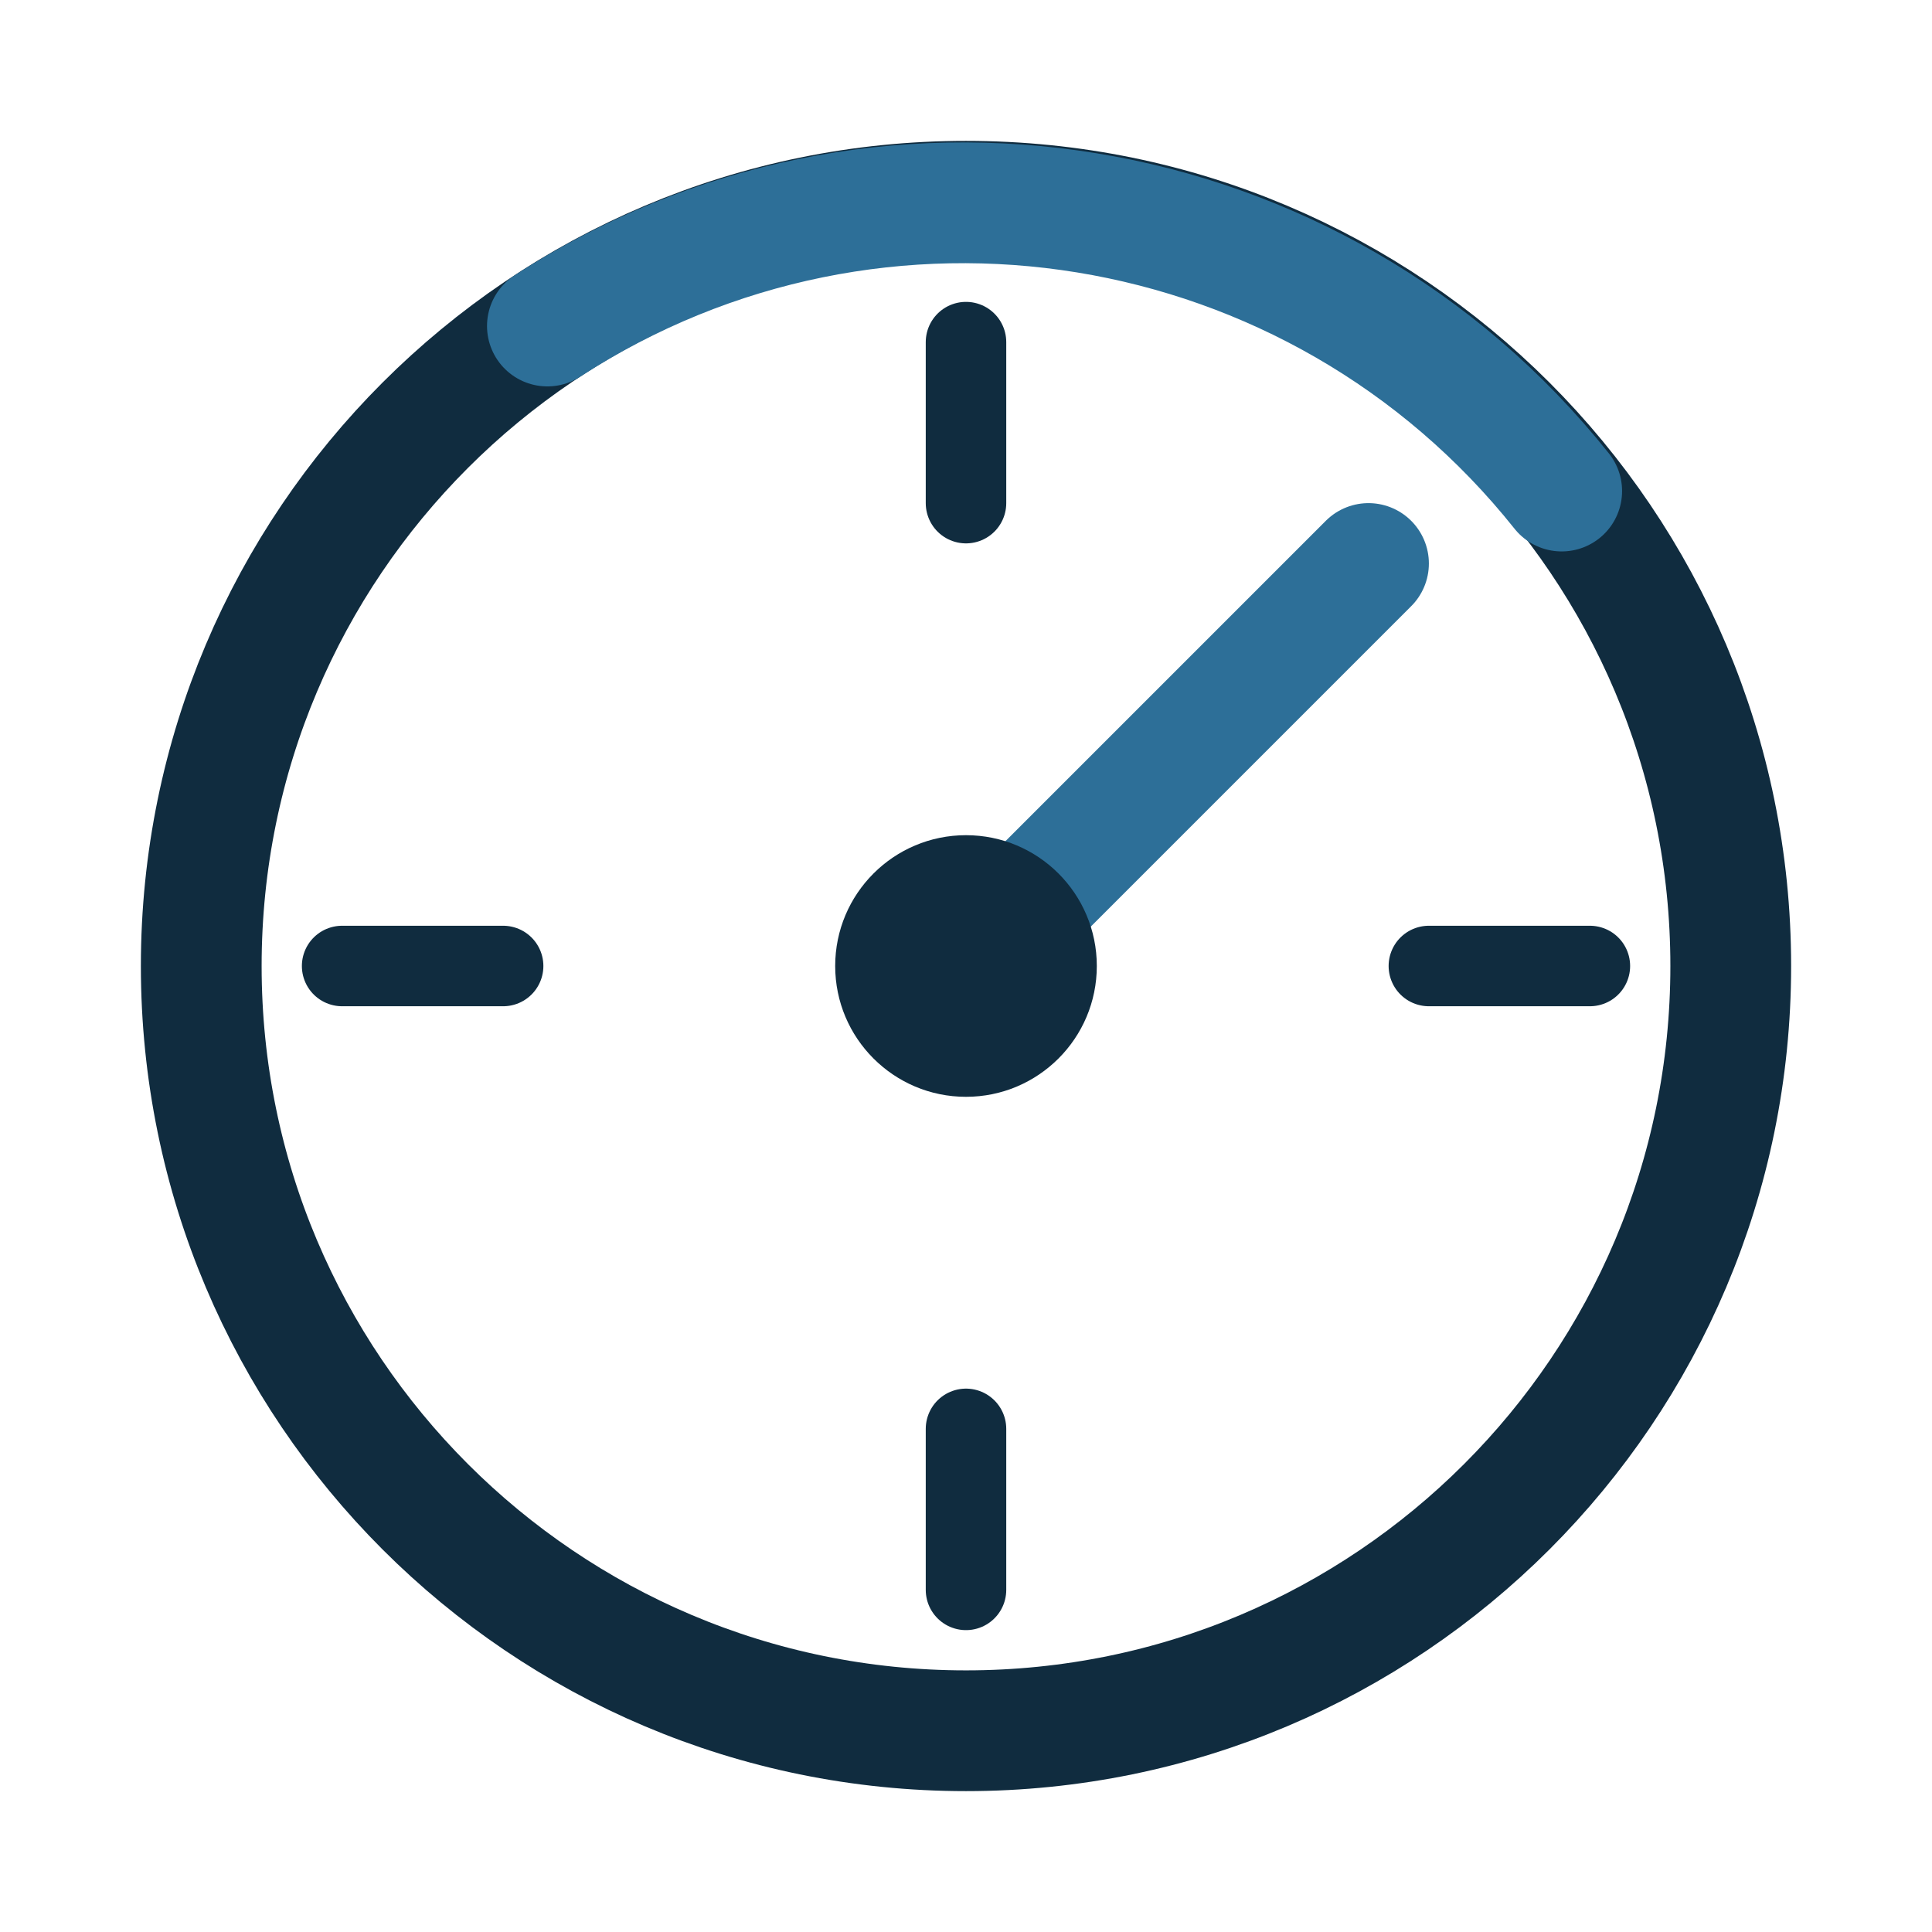
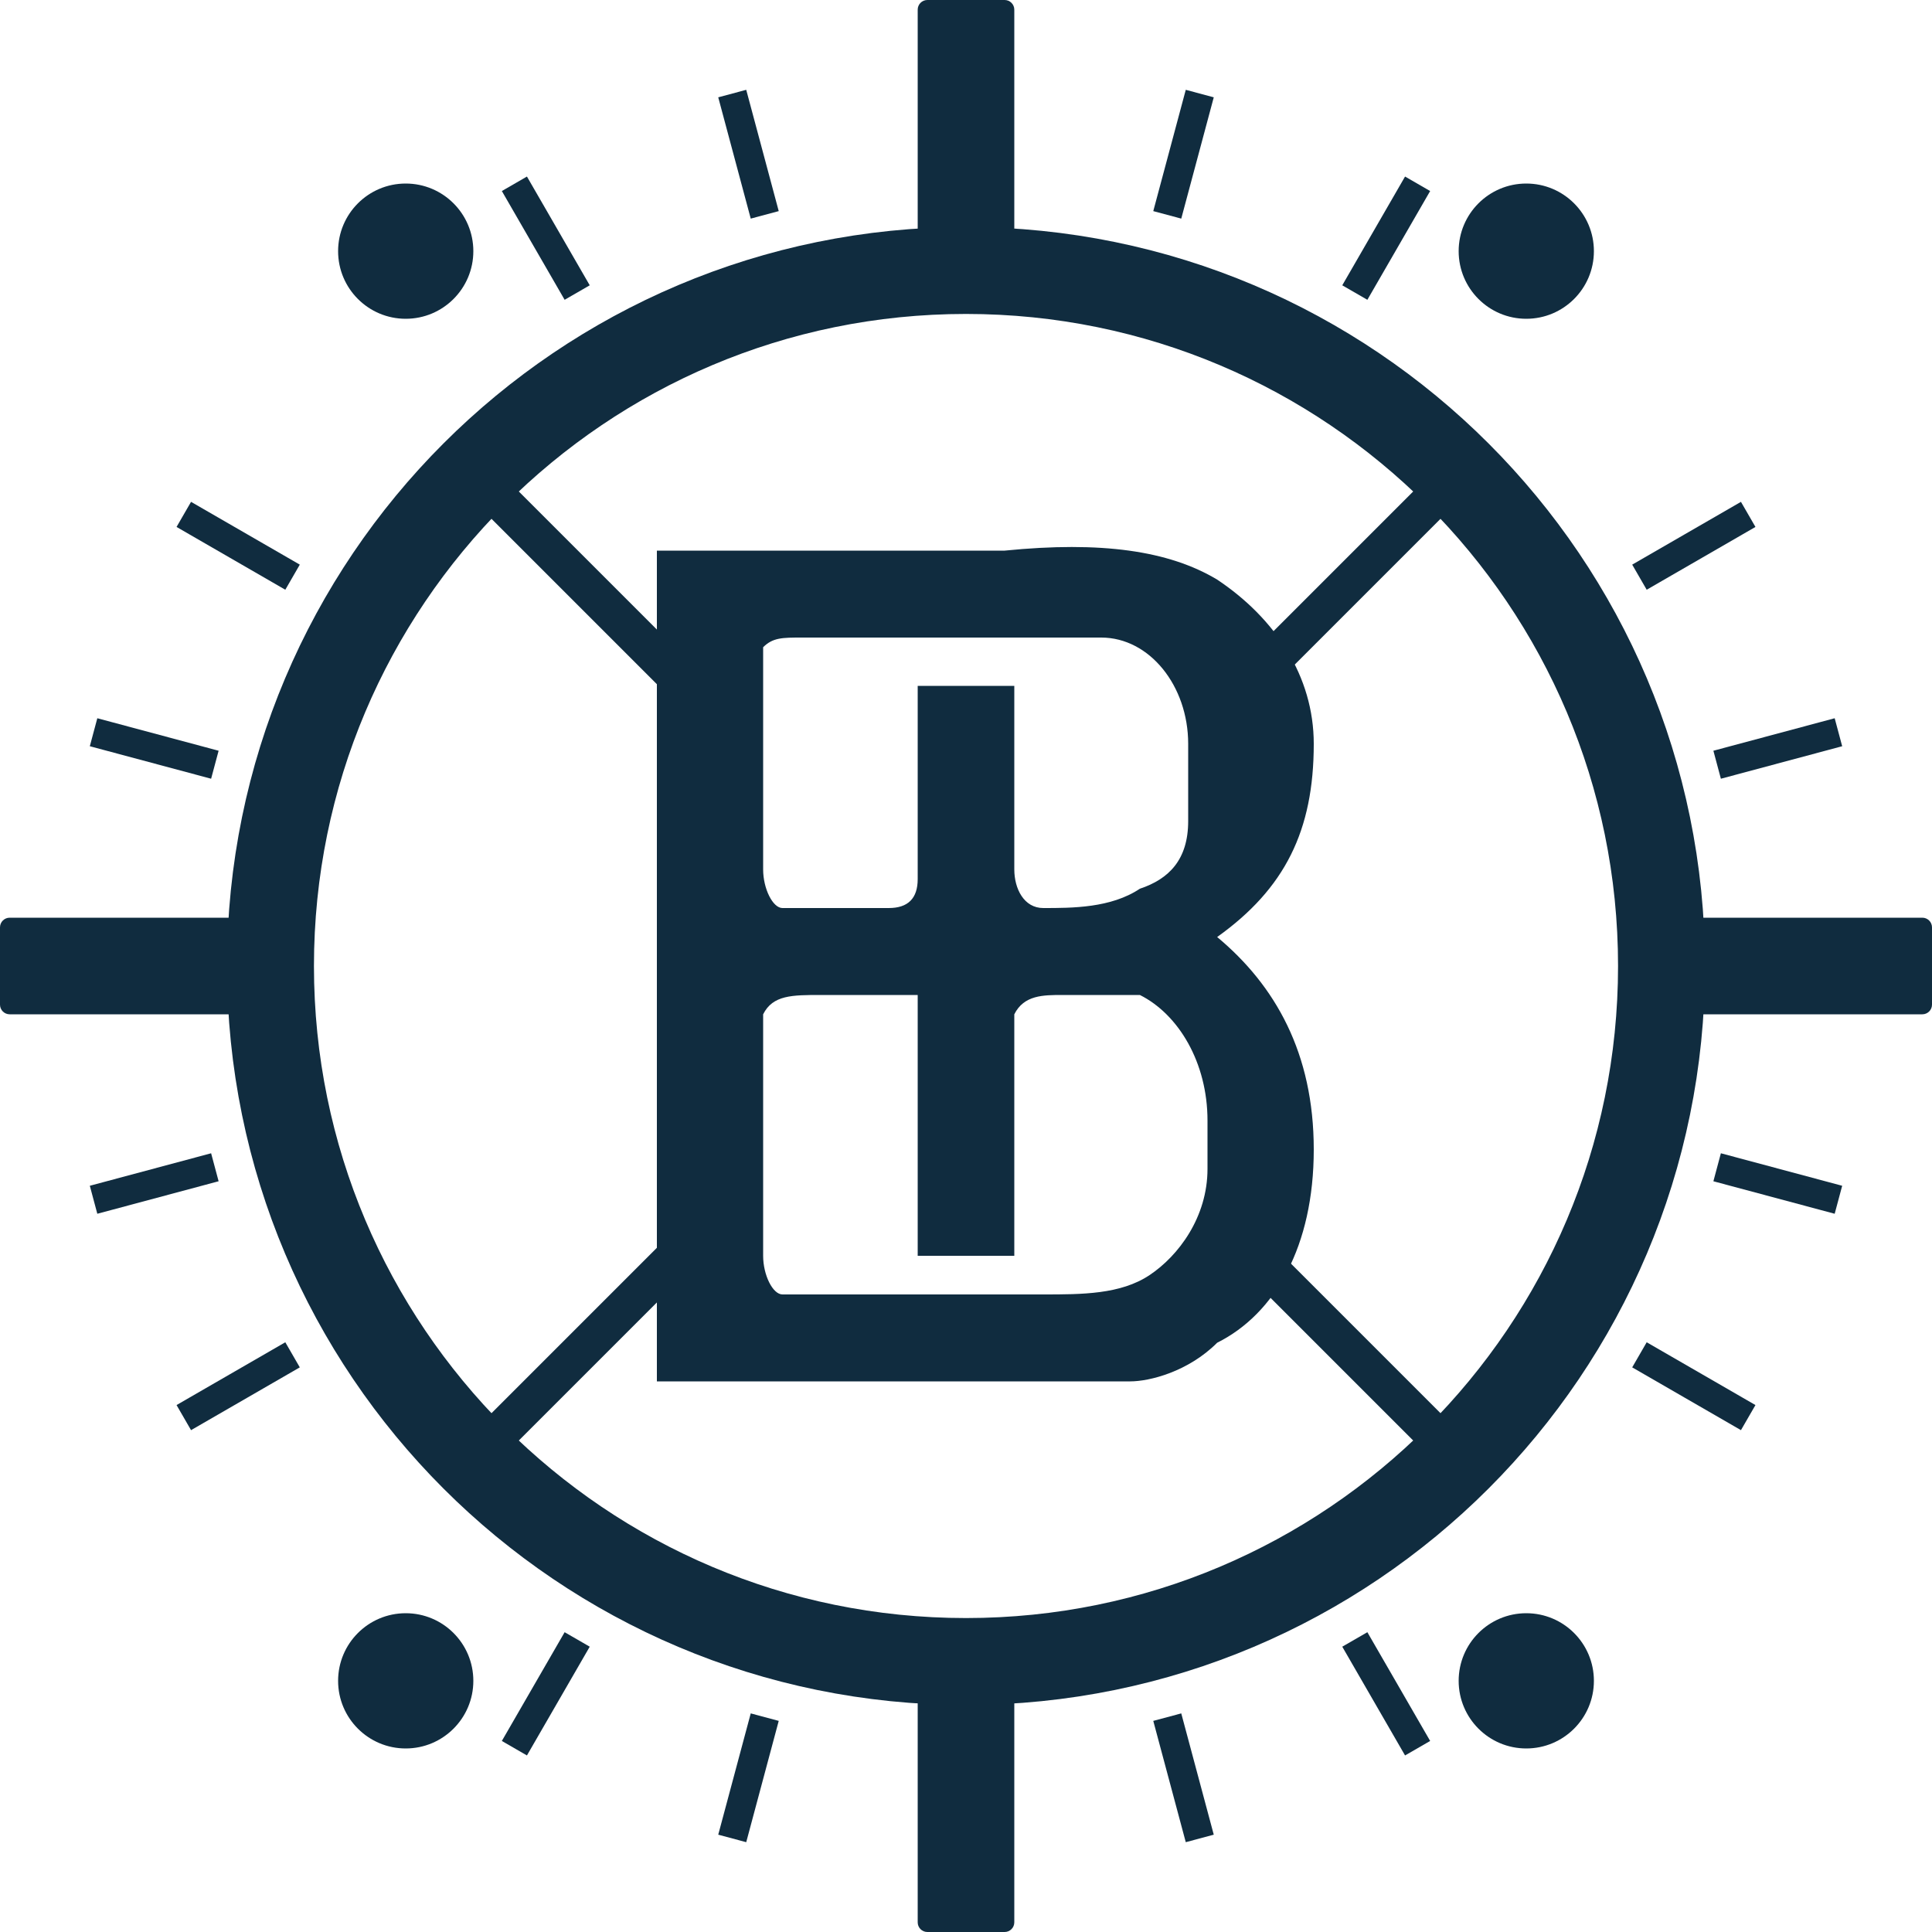
- <svg xmlns="http://www.w3.org/2000/svg" viewBox="0 0 48 48" role="img" aria-labelledby="title desc">
-   <circle cx="24" cy="24" r="19" fill="none" stroke="#102c3f" stroke-width="3" />
-   <path d="M13.6 8.1A19 19 0 0 1 38.8 12.2" fill="none" stroke="#2d6f98" stroke-width="3" stroke-linecap="round" />
-   <g stroke="#102c3f" stroke-width="2" stroke-linecap="round">
-     <path d="M24 8.5v4" />
-     <path d="M39.5 24h-4" />
-     <path d="M24 39.5v-4" />
-     <path d="M8.5 24h4" />
+ <svg xmlns="http://www.w3.org/2000/svg" viewBox="0 0 200 200" role="img" aria-labelledby="title desc">
+   <g fill="none" stroke="#102c3f" stroke-linejoin="round">
+     <circle cx="100" cy="100" r="72" stroke-width="9" />
+     <g stroke-width="3" stroke-linecap="square">
+       <path d="M100 8v10" transform="rotate(15 100 100)" />
+       <path d="M100 8v10" transform="rotate(30 100 100)" />
+       <path d="M100 8v10" transform="rotate(60 100 100)" />
+       <path d="M100 8v10" transform="rotate(75 100 100)" />
+       <path d="M100 8v10" transform="rotate(105 100 100)" />
+       <path d="M100 8v10" transform="rotate(120 100 100)" />
+       <path d="M100 8v10" transform="rotate(150 100 100)" />
+       <path d="M100 8v10" transform="rotate(165 100 100)" />
+       <path d="M100 8v10" transform="rotate(195 100 100)" />
+       <path d="M100 8v10" transform="rotate(210 100 100)" />
+       <path d="M100 8v10" transform="rotate(240 100 100)" />
+       <path d="M100 8v10" transform="rotate(255 100 100)" />
+       <path d="M100 8v10" transform="rotate(285 100 100)" />
+       <path d="M100 8v10" transform="rotate(300 100 100)" />
+       <path d="M100 8v10" transform="rotate(330 100 100)" />
+       <path d="M100 8v10" transform="rotate(345 100 100)" />
+     </g>
+     <g stroke-width="4" stroke-linecap="square">
+       <path d="M132 68l19-19" />
+       <path d="M151 151l-19-19" />
+       <path d="M68 132l-19 19" />
+       <path d="M49 49l19 19" />
+     </g>
  </g>
-   <path d="M24 24L34 14" fill="none" stroke="#2d6f98" stroke-width="3" stroke-linecap="round" />
-   <circle cx="24" cy="24" r="3.25" fill="#102c3f" />
+   <g fill="#102c3f">
+     <rect x="95" y="0" width="10" height="28" rx="1" />
+     <rect x="172" y="95" width="28" height="10" rx="1" />
+     <rect x="95" y="172" width="10" height="28" rx="1" />
+     <rect x="0" y="95" width="28" height="10" rx="1" />
+     <circle cx="42" cy="26" r="7" />
+     <circle cx="158" cy="26" r="7" />
+     <circle cx="158" cy="174" r="7" />
+     <circle cx="42" cy="174" r="7" />
+   </g>
+   <path fill="#102c3f" fill-rule="evenodd" d="     M68 57 H104 C114 56 121 57 126 60 C132 64 136 70 136 77     C136 86 133 92 126 97 C132 102 136 109 136 119     C136 129 132 136 126 139 C123 142 119 143 117 143 H68 Z      M79 67 C80 66 81 66 83 66 H114 C119 66 123 71 123 77 V85     C123 89 121 91 118 92 C115 94 111 94 108 94 C106 94 105 92 105 90     V71 H95 V91 C95 93 94 94 92 94 H81 C80 94 79 92 79 90 Z      M79 105 C80 103 82 103 85 103 H95 V130 H105 V105     C106 103 108 103 110 103 H118 C122 105 125 110 125 116 V121     C125 126 122 130 119 132 C116 134 112 134 108 134 H81     C80 134 79 132 79 130 Z" />
</svg>
